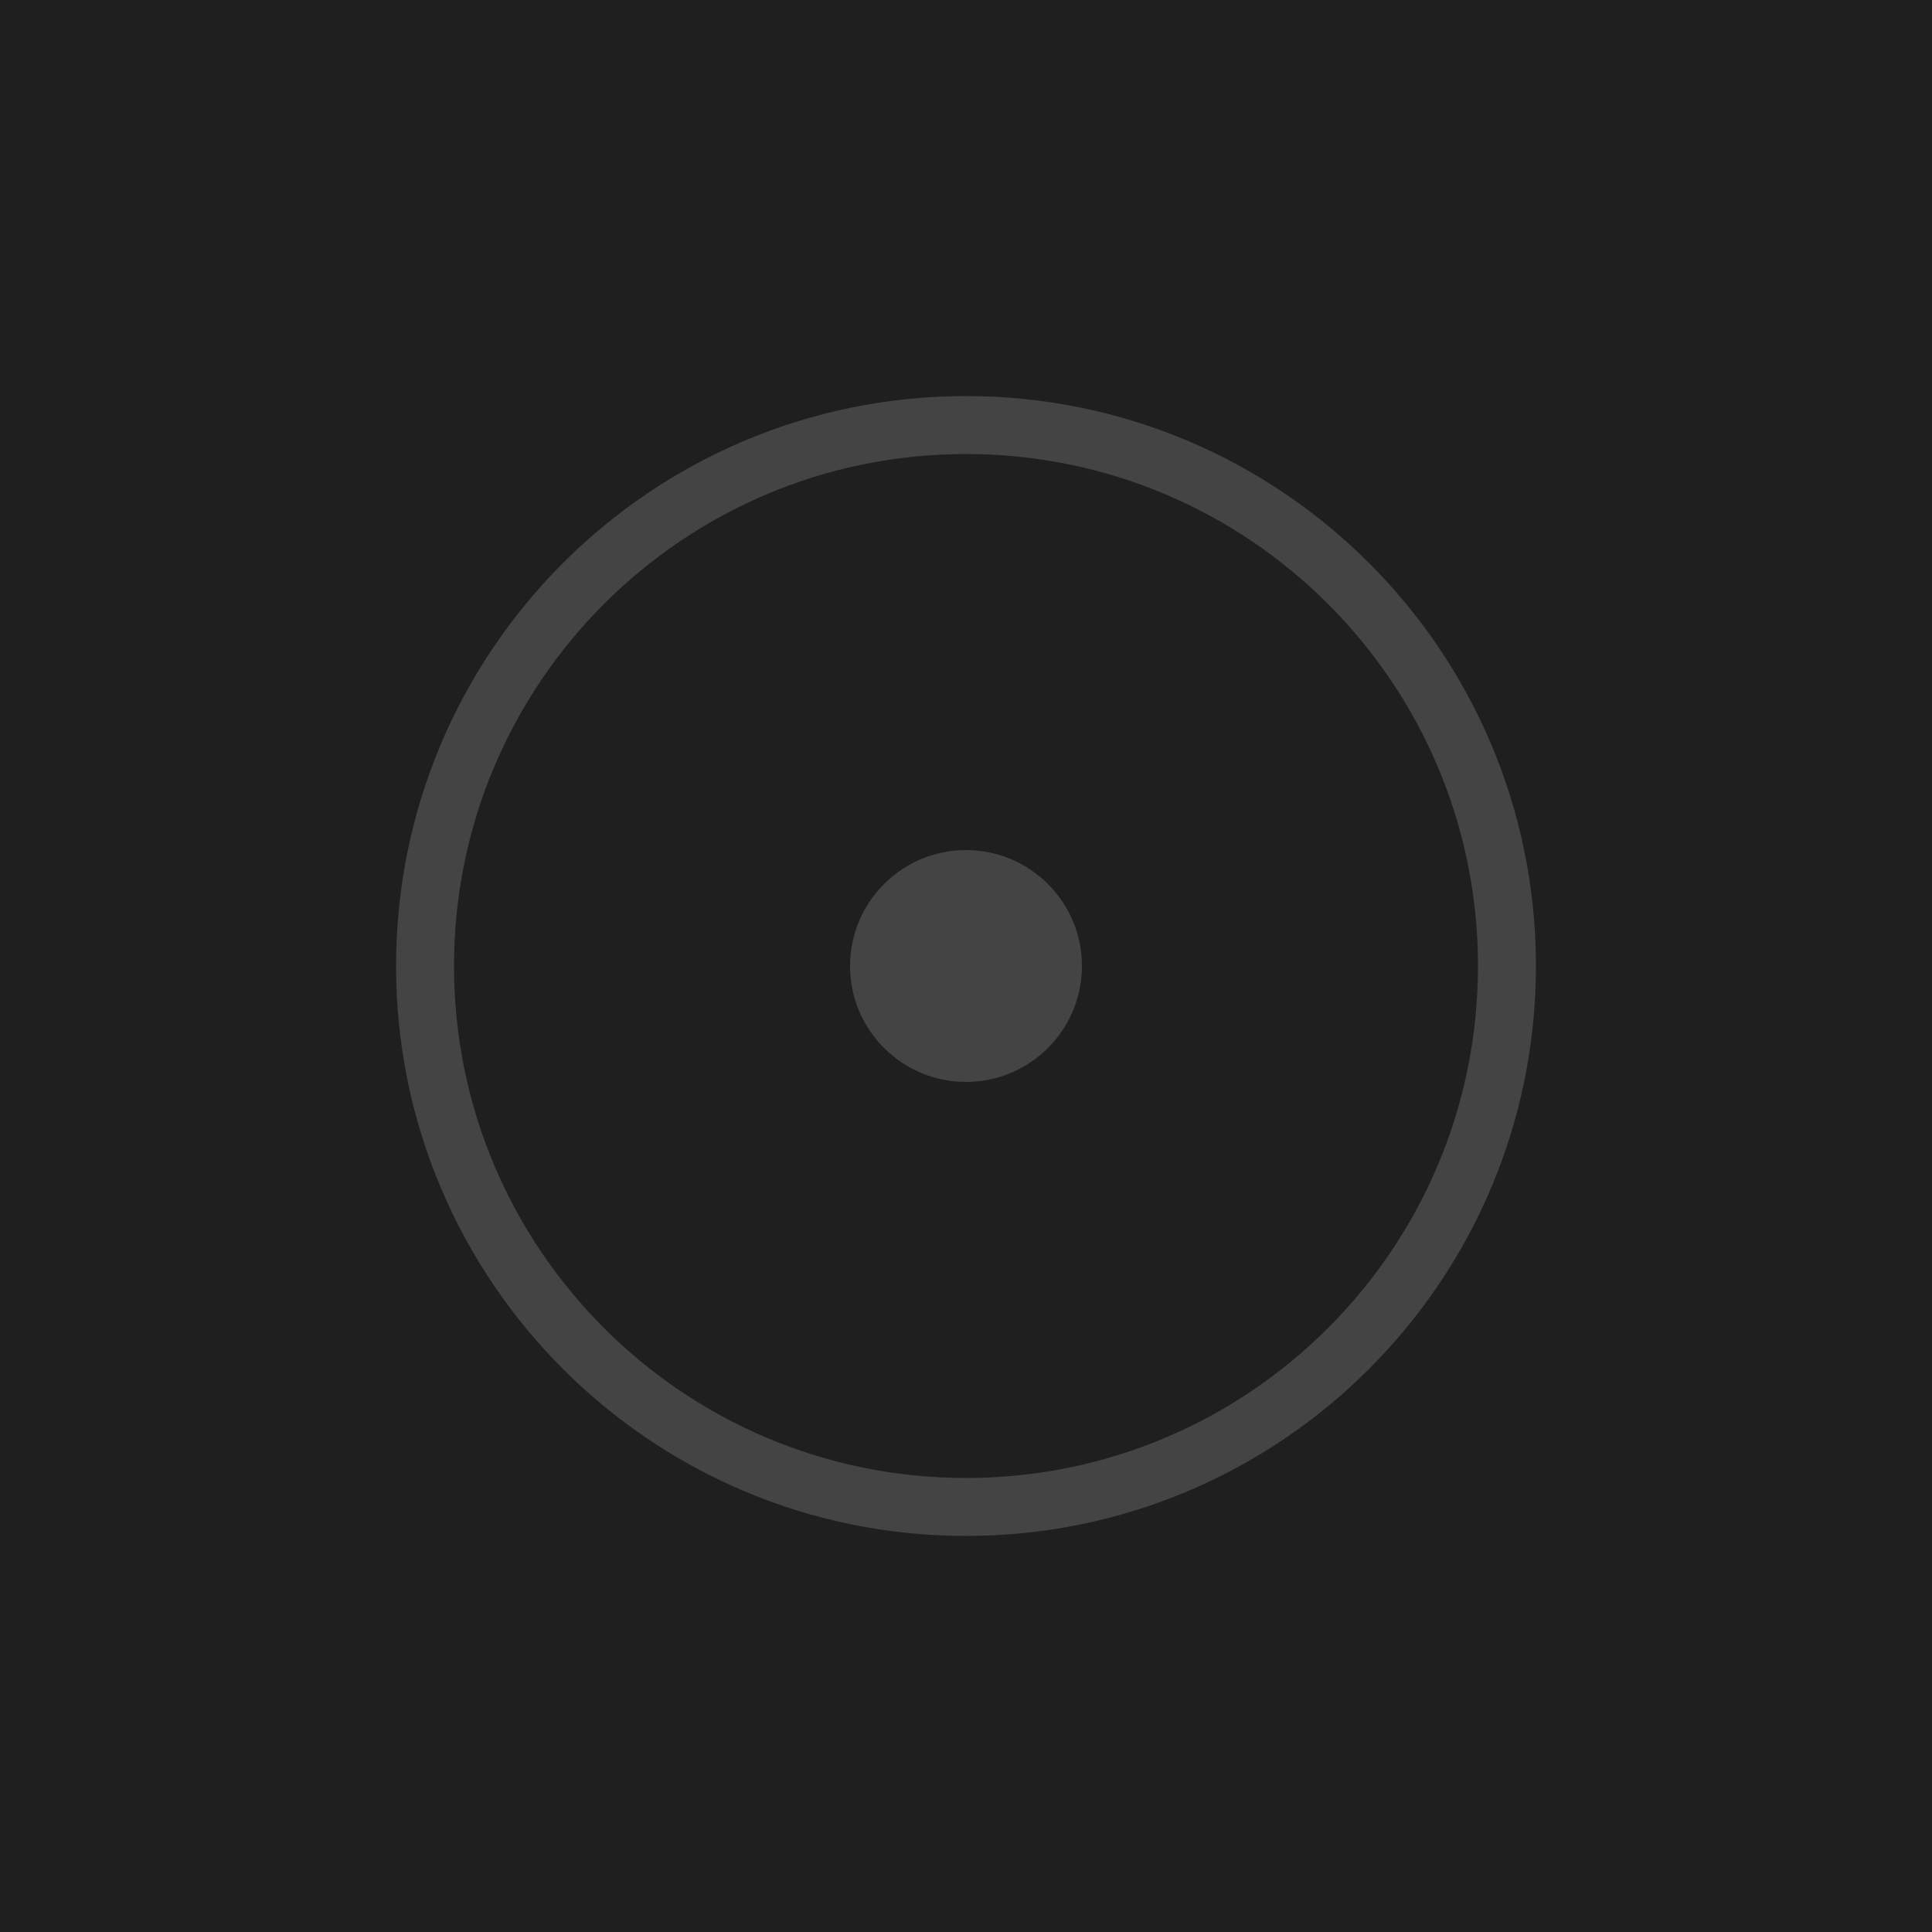
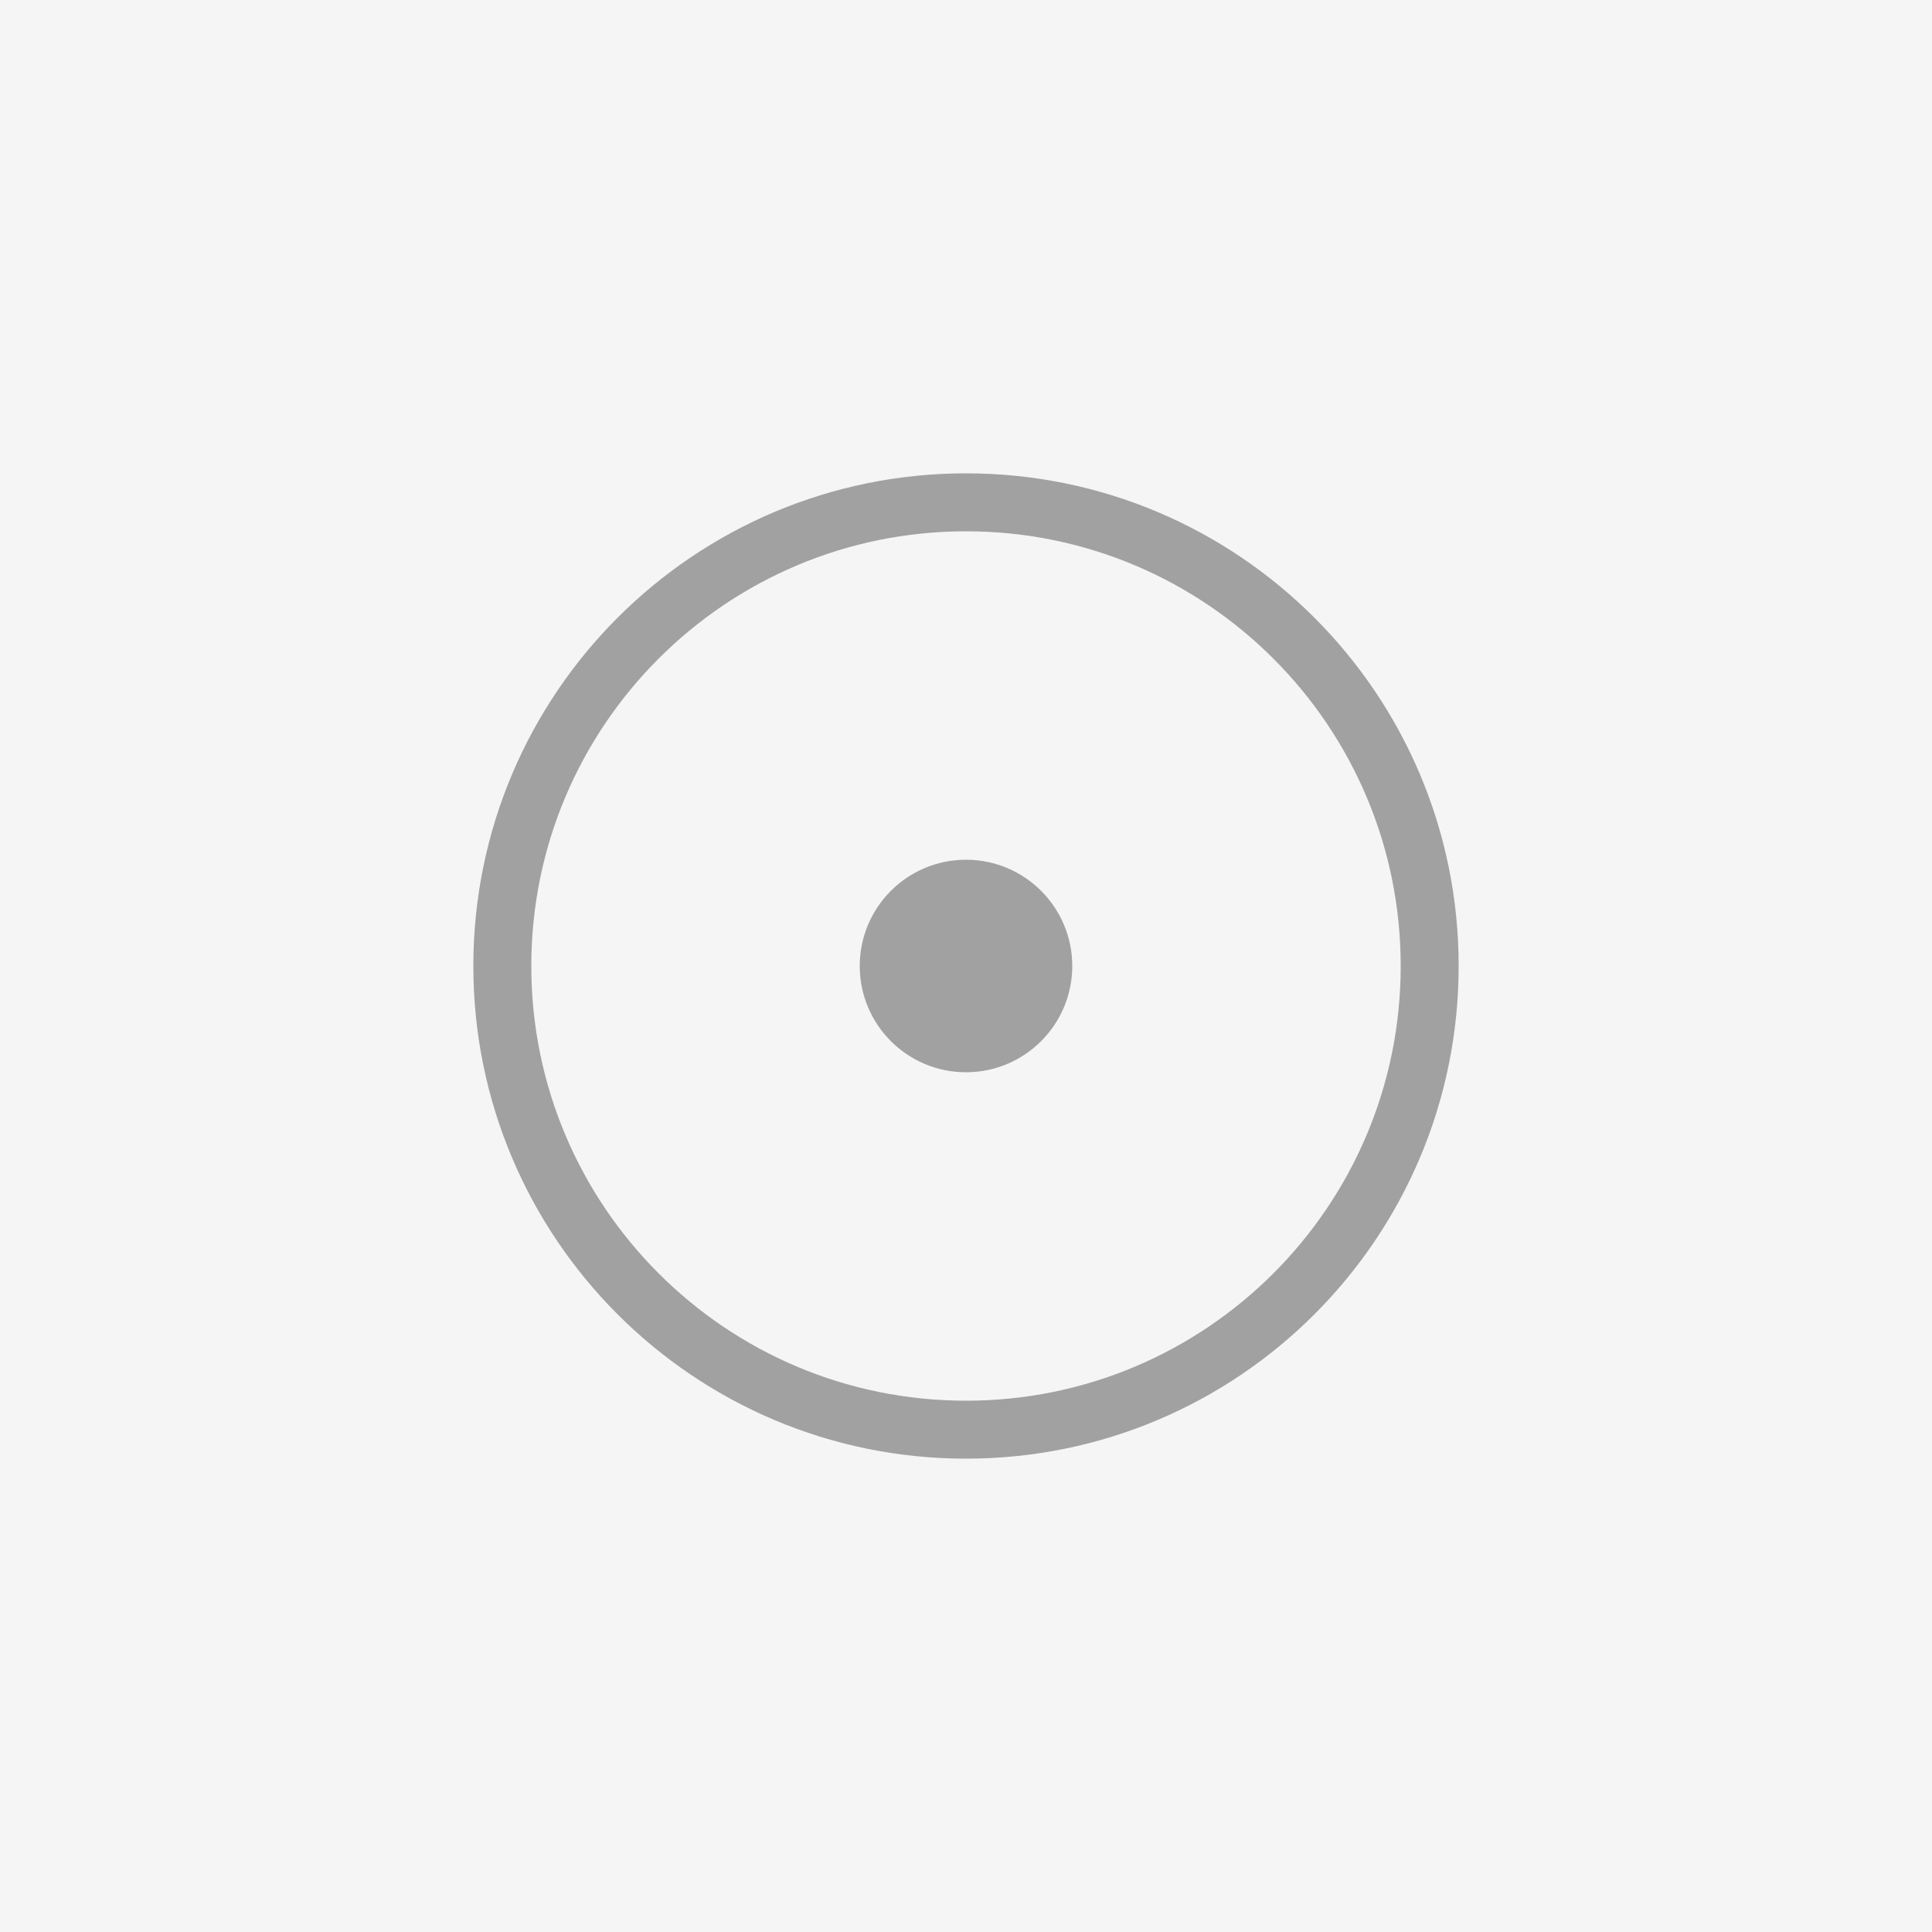
<svg xmlns="http://www.w3.org/2000/svg" viewBox="0 0 100 100">
-   <rect width="100" height="100" fill="#1f1f1f" />
-   <circle cx="50" cy="50" r="28" fill="none" stroke="#444" stroke-width="3" />
-   <circle cx="50" cy="50" r="6" fill="#444" />
+   <style>.b{fill:#f5f5f5}.f{fill:#a1a1a1;stroke:#a1a1a1}@media (prefers-color-scheme:dark){.b{fill:#262626}.f{fill:#737373;stroke:#737373}}</style>
+   <rect class="b" width="100" height="100" />
+   <circle class="f" cx="50" cy="50" r="24" fill="none" style="fill:none" stroke-width="3" />
+   <circle class="f" cx="50" cy="50" r="5" stroke="none" />
</svg>
